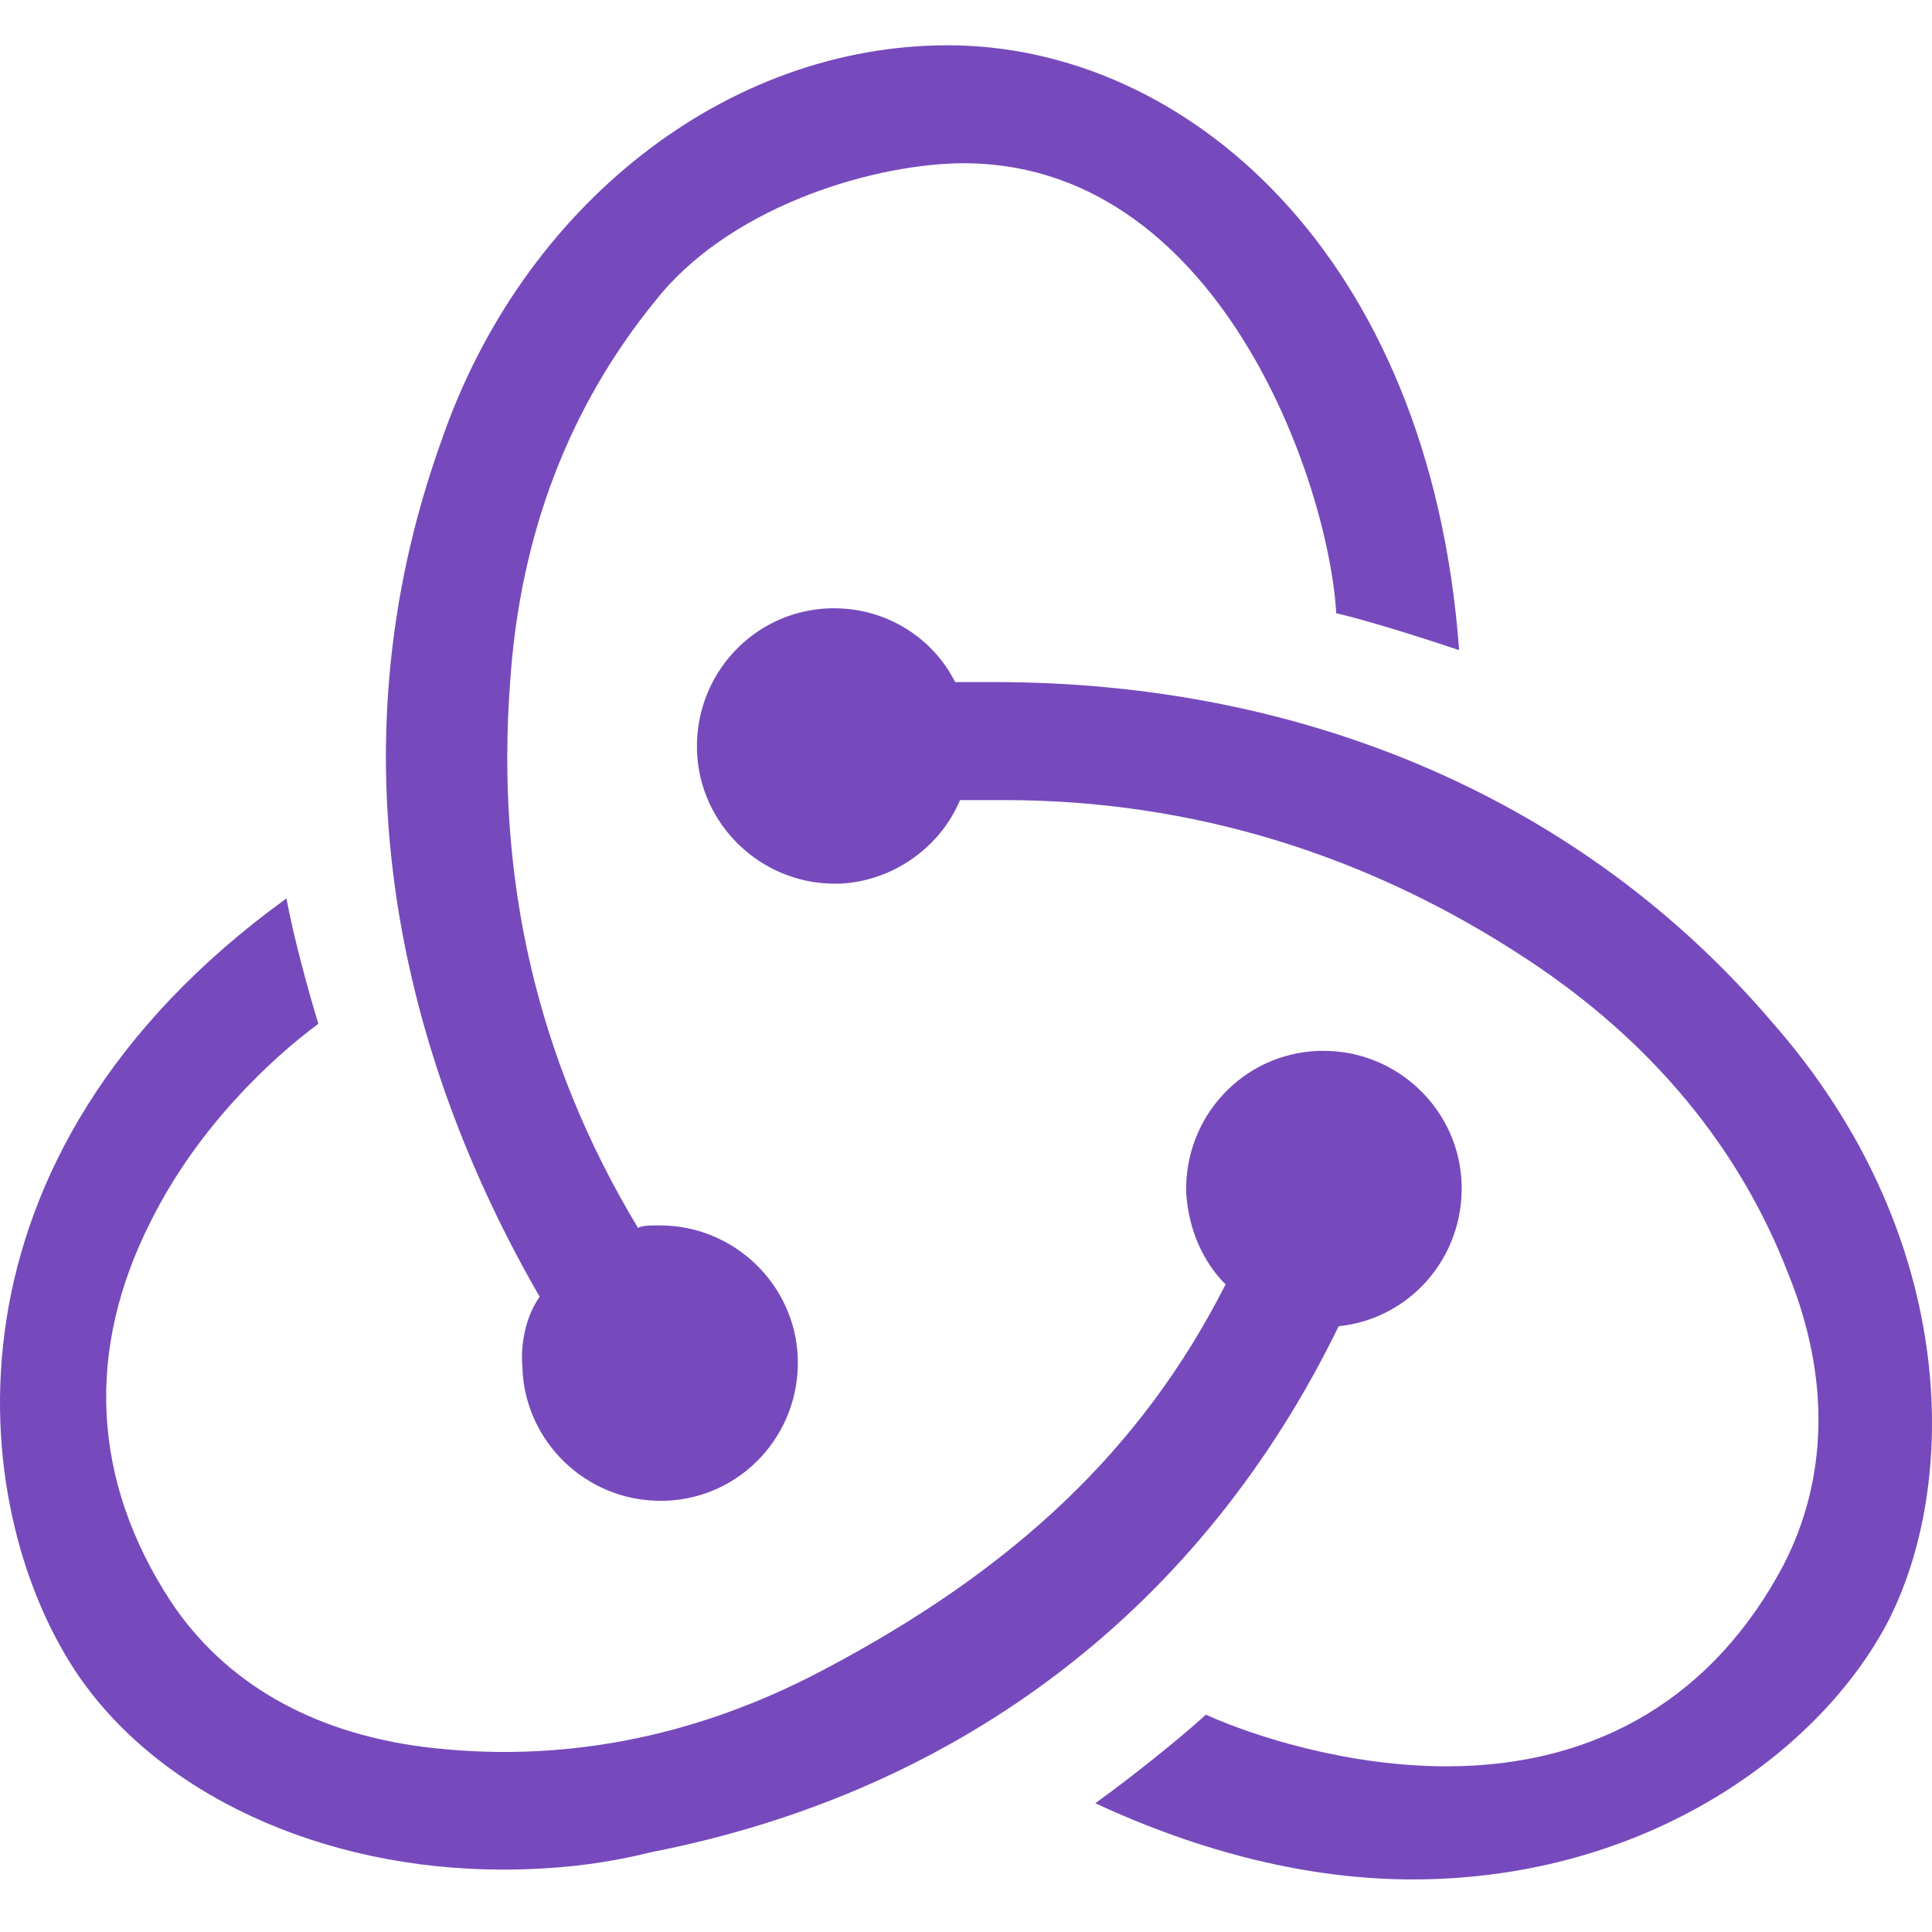
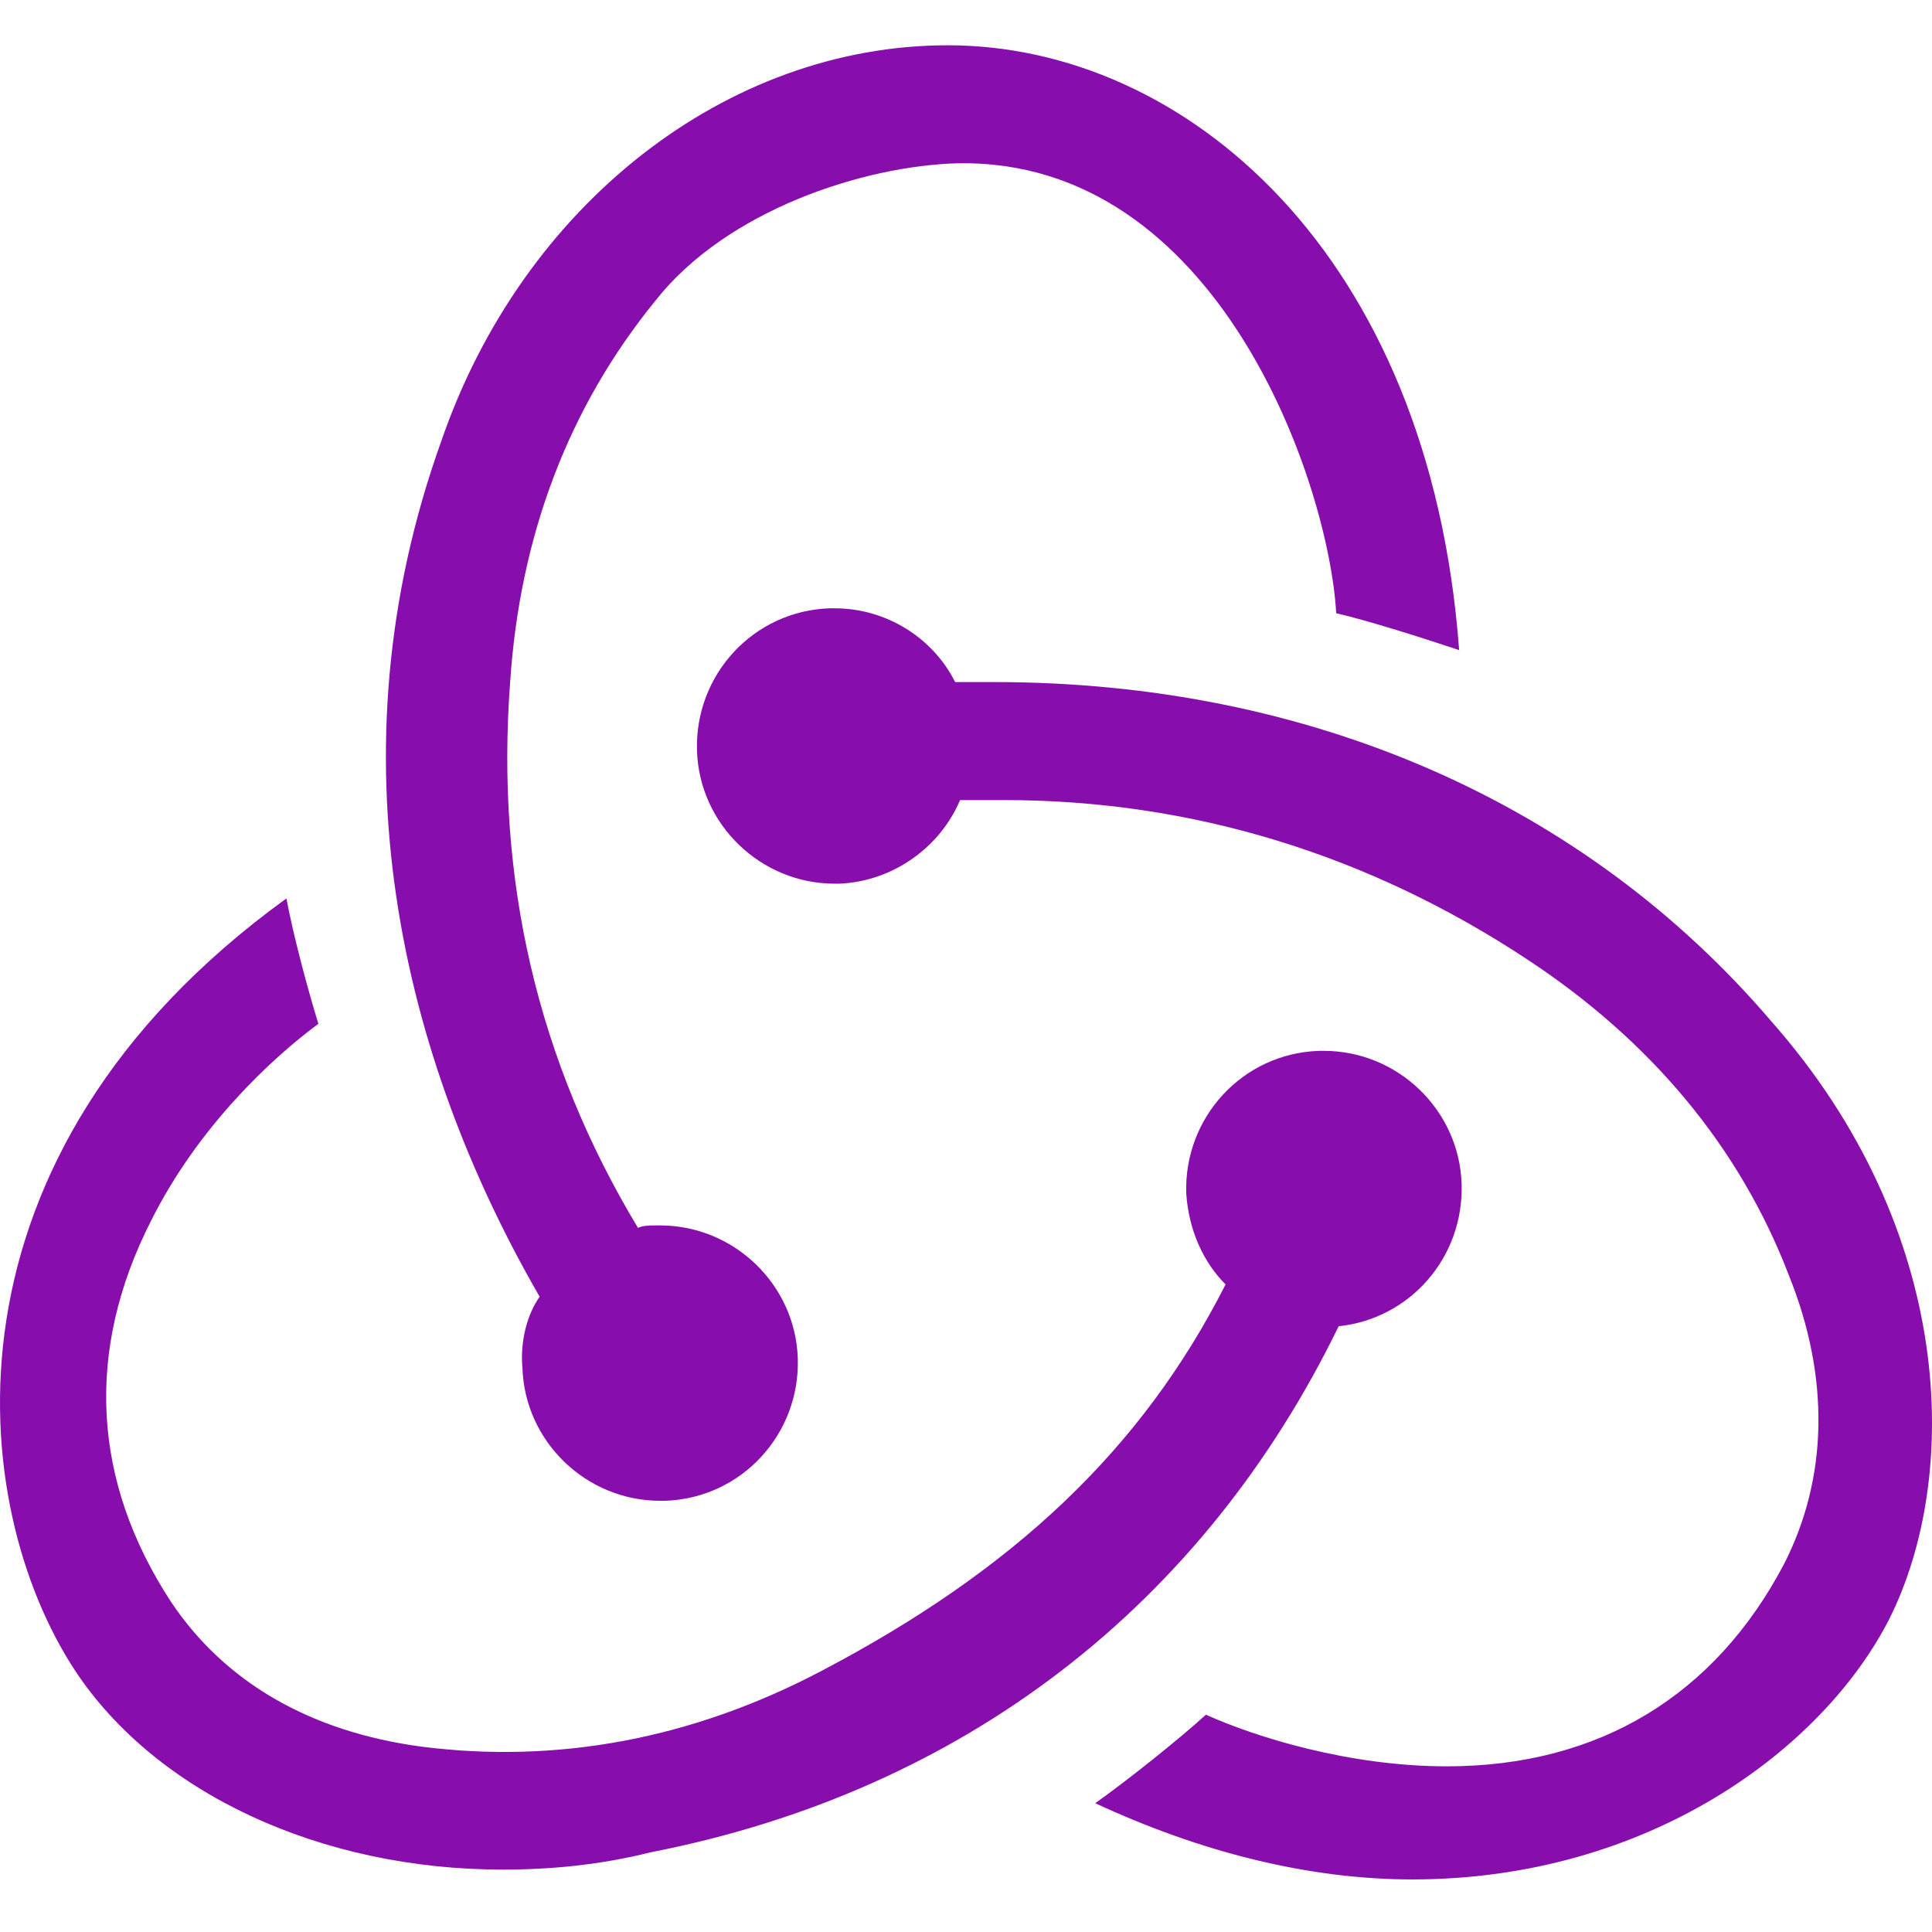
<svg xmlns="http://www.w3.org/2000/svg" width="90" height="90" preserveAspectRatio="xMidYMid meet" viewBox="0 0 256 244" style="-ms-transform: rotate(360deg); -webkit-transform: rotate(360deg); transform: rotate(360deg);">
-   <path d="M177.381 169.733c9.447-.978 16.614-9.122 16.288-18.896c-.325-9.773-8.47-17.592-18.243-17.592h-.651c-10.1.326-17.918 8.796-17.592 18.895c.326 4.887 2.28 9.122 5.212 12.054c-11.076 21.828-28.016 37.791-53.426 51.148c-17.266 9.122-35.183 12.38-53.1 10.1c-14.66-1.955-26.062-8.47-33.23-19.222c-10.424-15.963-11.401-33.23-2.605-50.496c6.19-12.38 15.962-21.502 22.152-26.063c-1.303-4.235-3.258-11.402-4.235-16.614c-47.237 34.207-42.35 80.468-28.016 102.295c10.75 16.29 32.577 26.389 56.684 26.389c6.515 0 13.03-.652 19.546-2.28c41.699-8.145 73.299-32.905 91.216-69.718zm57.336-40.397c-24.759-28.995-61.245-44.958-102.944-44.958h-5.212c-2.932-5.864-9.122-9.774-15.963-9.774h-.652C99.848 74.93 92.03 83.4 92.355 93.5c.326 9.773 8.47 17.592 18.243 17.592h.651c7.167-.326 13.357-4.887 15.963-11.077h5.864c24.759 0 48.214 7.167 69.39 21.176c16.288 10.751 28.016 24.76 34.531 41.7c5.538 13.683 5.212 27.04-.652 38.443c-9.121 17.266-24.432 26.714-44.63 26.714c-13.031 0-25.41-3.91-31.926-6.842c-3.583 3.258-10.099 8.47-14.66 11.729c14.009 6.515 28.343 10.099 42.025 10.099c31.274 0 54.404-17.267 63.2-34.533c9.447-18.896 8.795-51.474-15.637-79.165zM69.225 175.27c.326 9.774 8.47 17.592 18.243 17.592h.652c10.099-.325 17.917-8.796 17.591-18.895c-.325-9.774-8.47-17.592-18.243-17.592h-.651c-.652 0-1.63 0-2.28.325c-13.357-22.153-18.895-46.26-16.94-72.323c1.302-19.547 7.818-36.488 19.22-50.497c9.447-12.054 27.69-17.918 40.07-18.243c34.531-.652 49.19 42.351 50.168 59.618c4.235.977 11.402 3.258 16.289 4.887C189.434 27.366 156.857 0 125.584 0c-29.32 0-56.359 21.176-67.11 52.451c-14.985 41.7-5.212 81.771 13.031 113.372c-1.628 2.28-2.606 5.864-2.28 9.448z" fill="#764ABC" />
+   <path d="M177.381 169.733c9.447-.978 16.614-9.122 16.288-18.896c-.325-9.773-8.47-17.592-18.243-17.592h-.651c-10.1.326-17.918 8.796-17.592 18.895c.326 4.887 2.28 9.122 5.212 12.054c-11.076 21.828-28.016 37.791-53.426 51.148c-17.266 9.122-35.183 12.38-53.1 10.1c-14.66-1.955-26.062-8.47-33.23-19.222c-10.424-15.963-11.401-33.23-2.605-50.496c6.19-12.38 15.962-21.502 22.152-26.063c-1.303-4.235-3.258-11.402-4.235-16.614c-47.237 34.207-42.35 80.468-28.016 102.295c10.75 16.29 32.577 26.389 56.684 26.389c6.515 0 13.03-.652 19.546-2.28c41.699-8.145 73.299-32.905 91.216-69.718zm57.336-40.397c-24.759-28.995-61.245-44.958-102.944-44.958h-5.212c-2.932-5.864-9.122-9.774-15.963-9.774h-.652C99.848 74.93 92.03 83.4 92.355 93.5c.326 9.773 8.47 17.592 18.243 17.592h.651c7.167-.326 13.357-4.887 15.963-11.077h5.864c24.759 0 48.214 7.167 69.39 21.176c16.288 10.751 28.016 24.76 34.531 41.7c5.538 13.683 5.212 27.04-.652 38.443c-9.121 17.266-24.432 26.714-44.63 26.714c-13.031 0-25.41-3.91-31.926-6.842c-3.583 3.258-10.099 8.47-14.66 11.729c14.009 6.515 28.343 10.099 42.025 10.099c31.274 0 54.404-17.267 63.2-34.533c9.447-18.896 8.795-51.474-15.637-79.165zM69.225 175.27c.326 9.774 8.47 17.592 18.243 17.592h.652c10.099-.325 17.917-8.796 17.591-18.895c-.325-9.774-8.47-17.592-18.243-17.592h-.651c-.652 0-1.63 0-2.28.325c-13.357-22.153-18.895-46.26-16.94-72.323c1.302-19.547 7.818-36.488 19.22-50.497c9.447-12.054 27.69-17.918 40.07-18.243c34.531-.652 49.19 42.351 50.168 59.618c4.235.977 11.402 3.258 16.289 4.887C189.434 27.366 156.857 0 125.584 0c-29.32 0-56.359 21.176-67.11 52.451c-14.985 41.7-5.212 81.771 13.031 113.372c-1.628 2.28-2.606 5.864-2.28 9.448z" fill="rgb(135, 14, 172)" />
  <rect x="0" y="0" width="256" height="244" fill="rgba(0, 0, 0, 0)" />
</svg>
